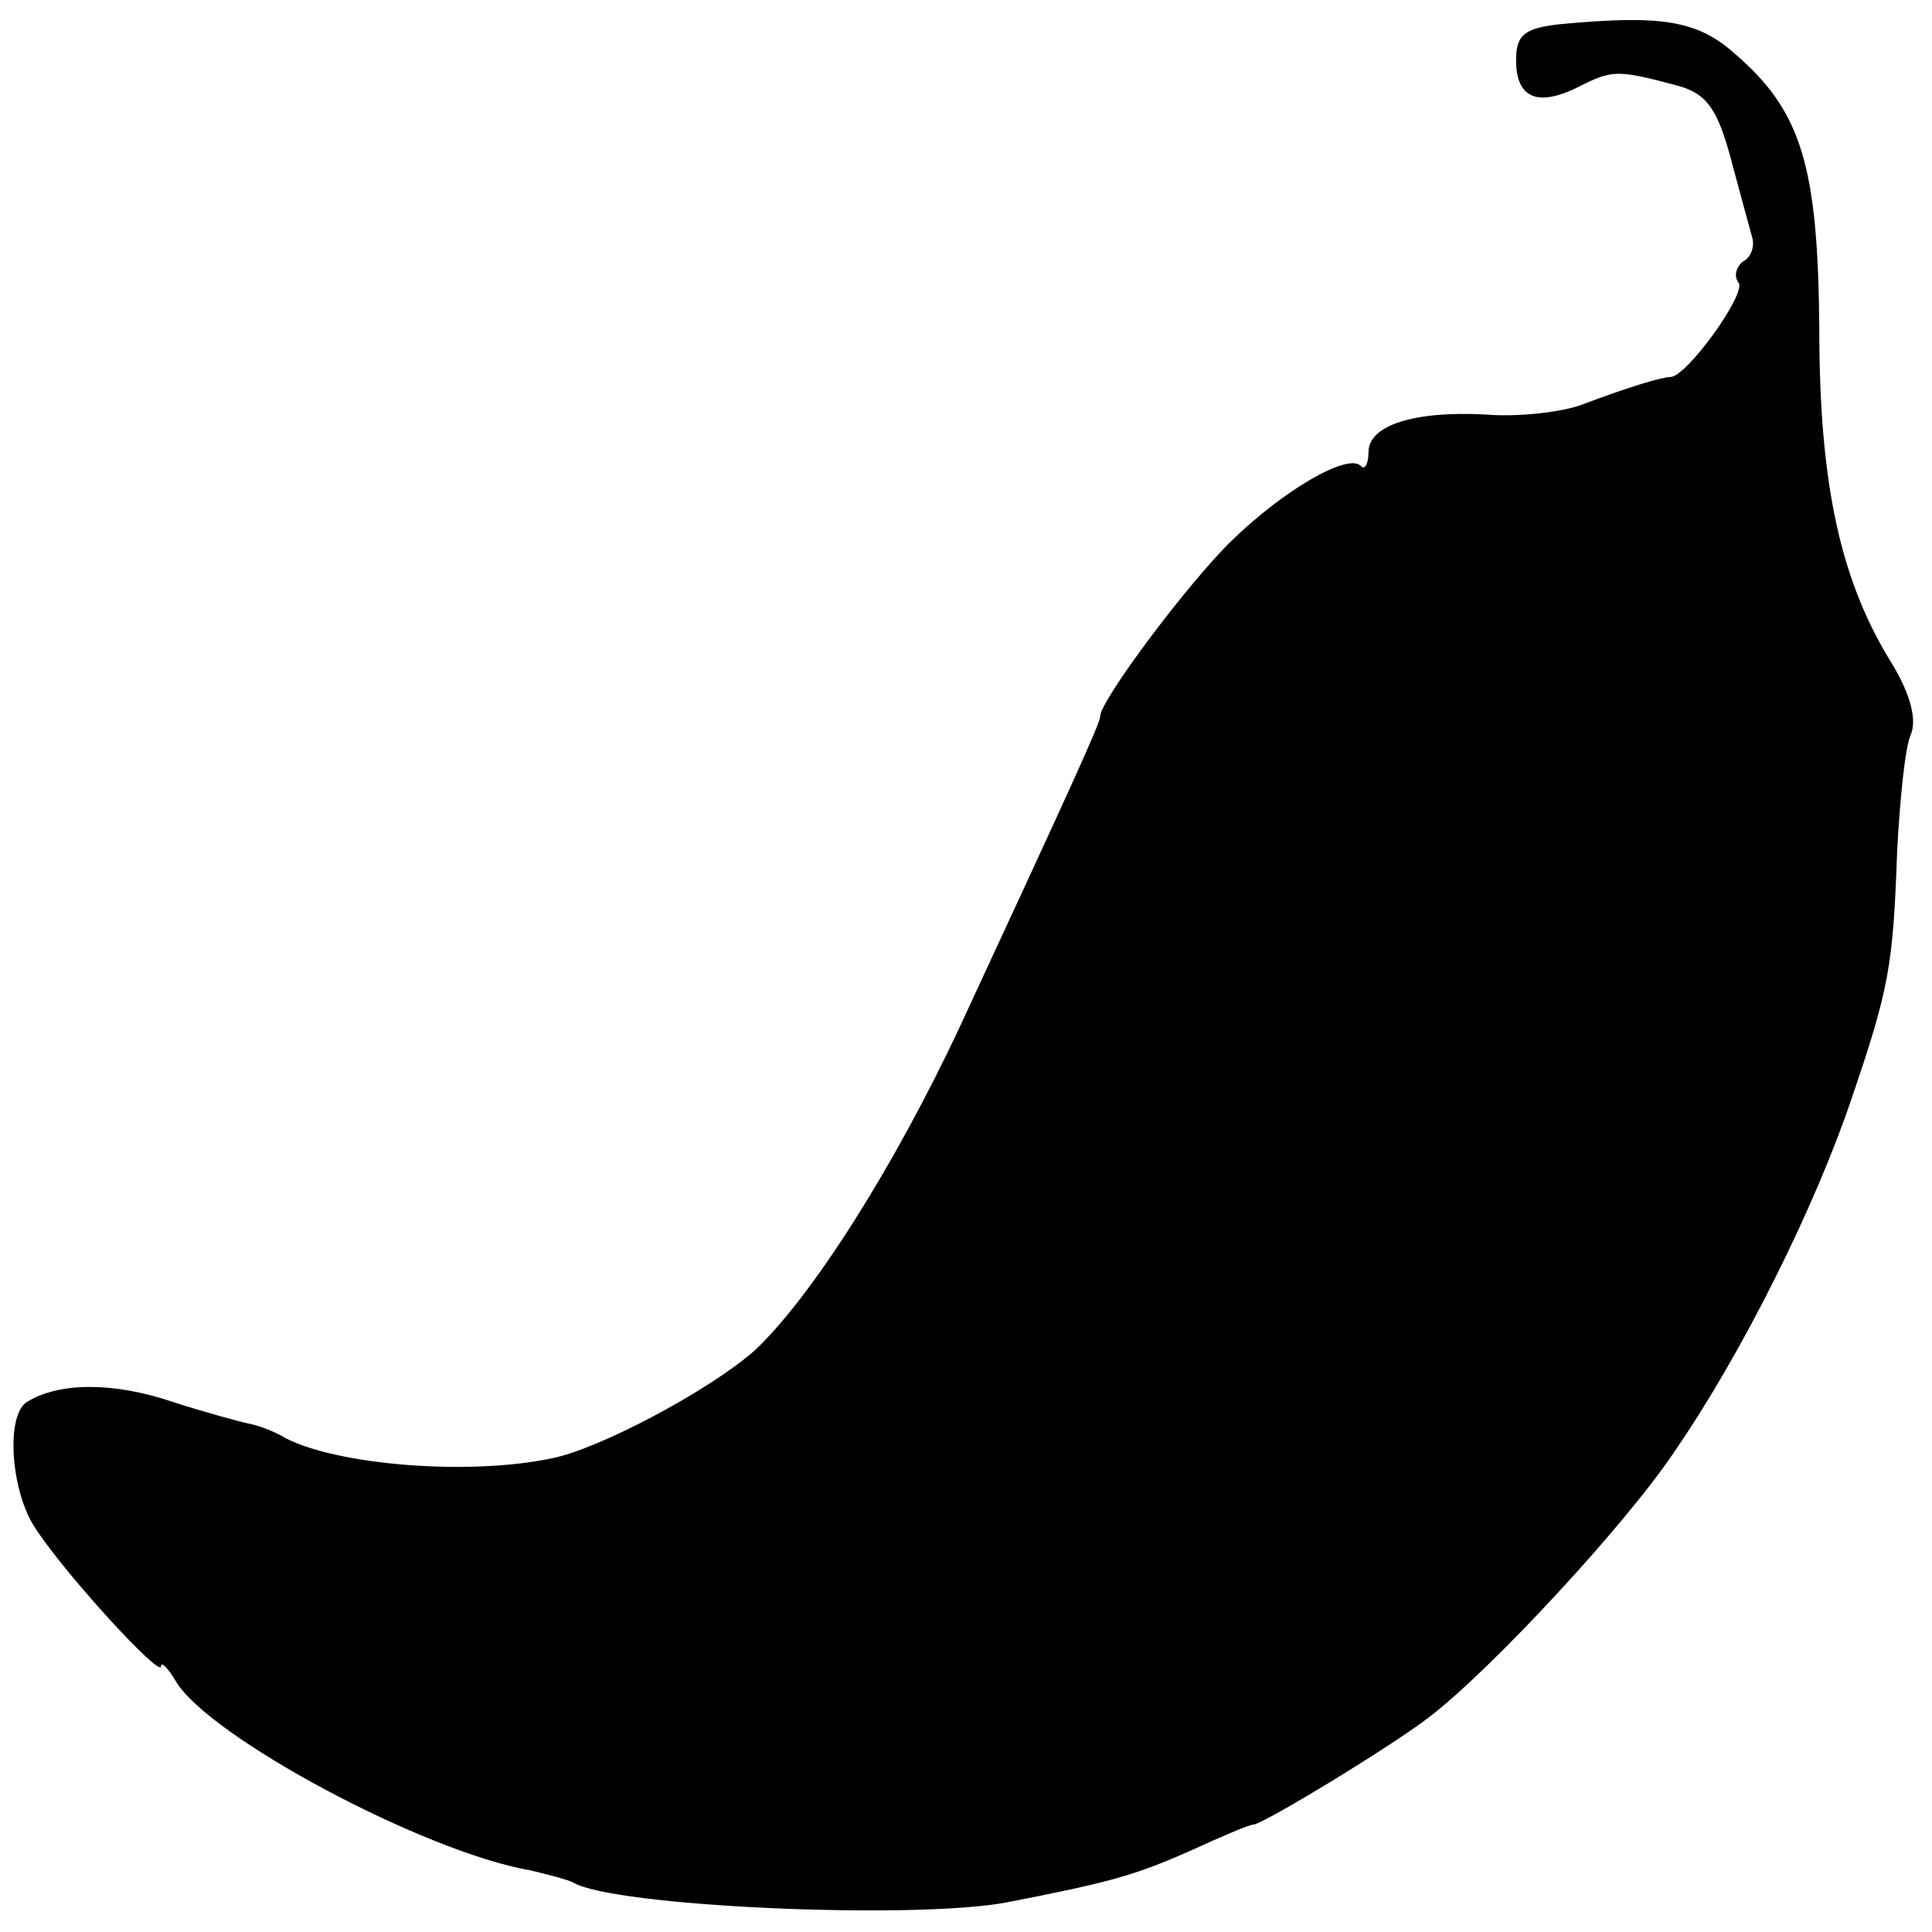
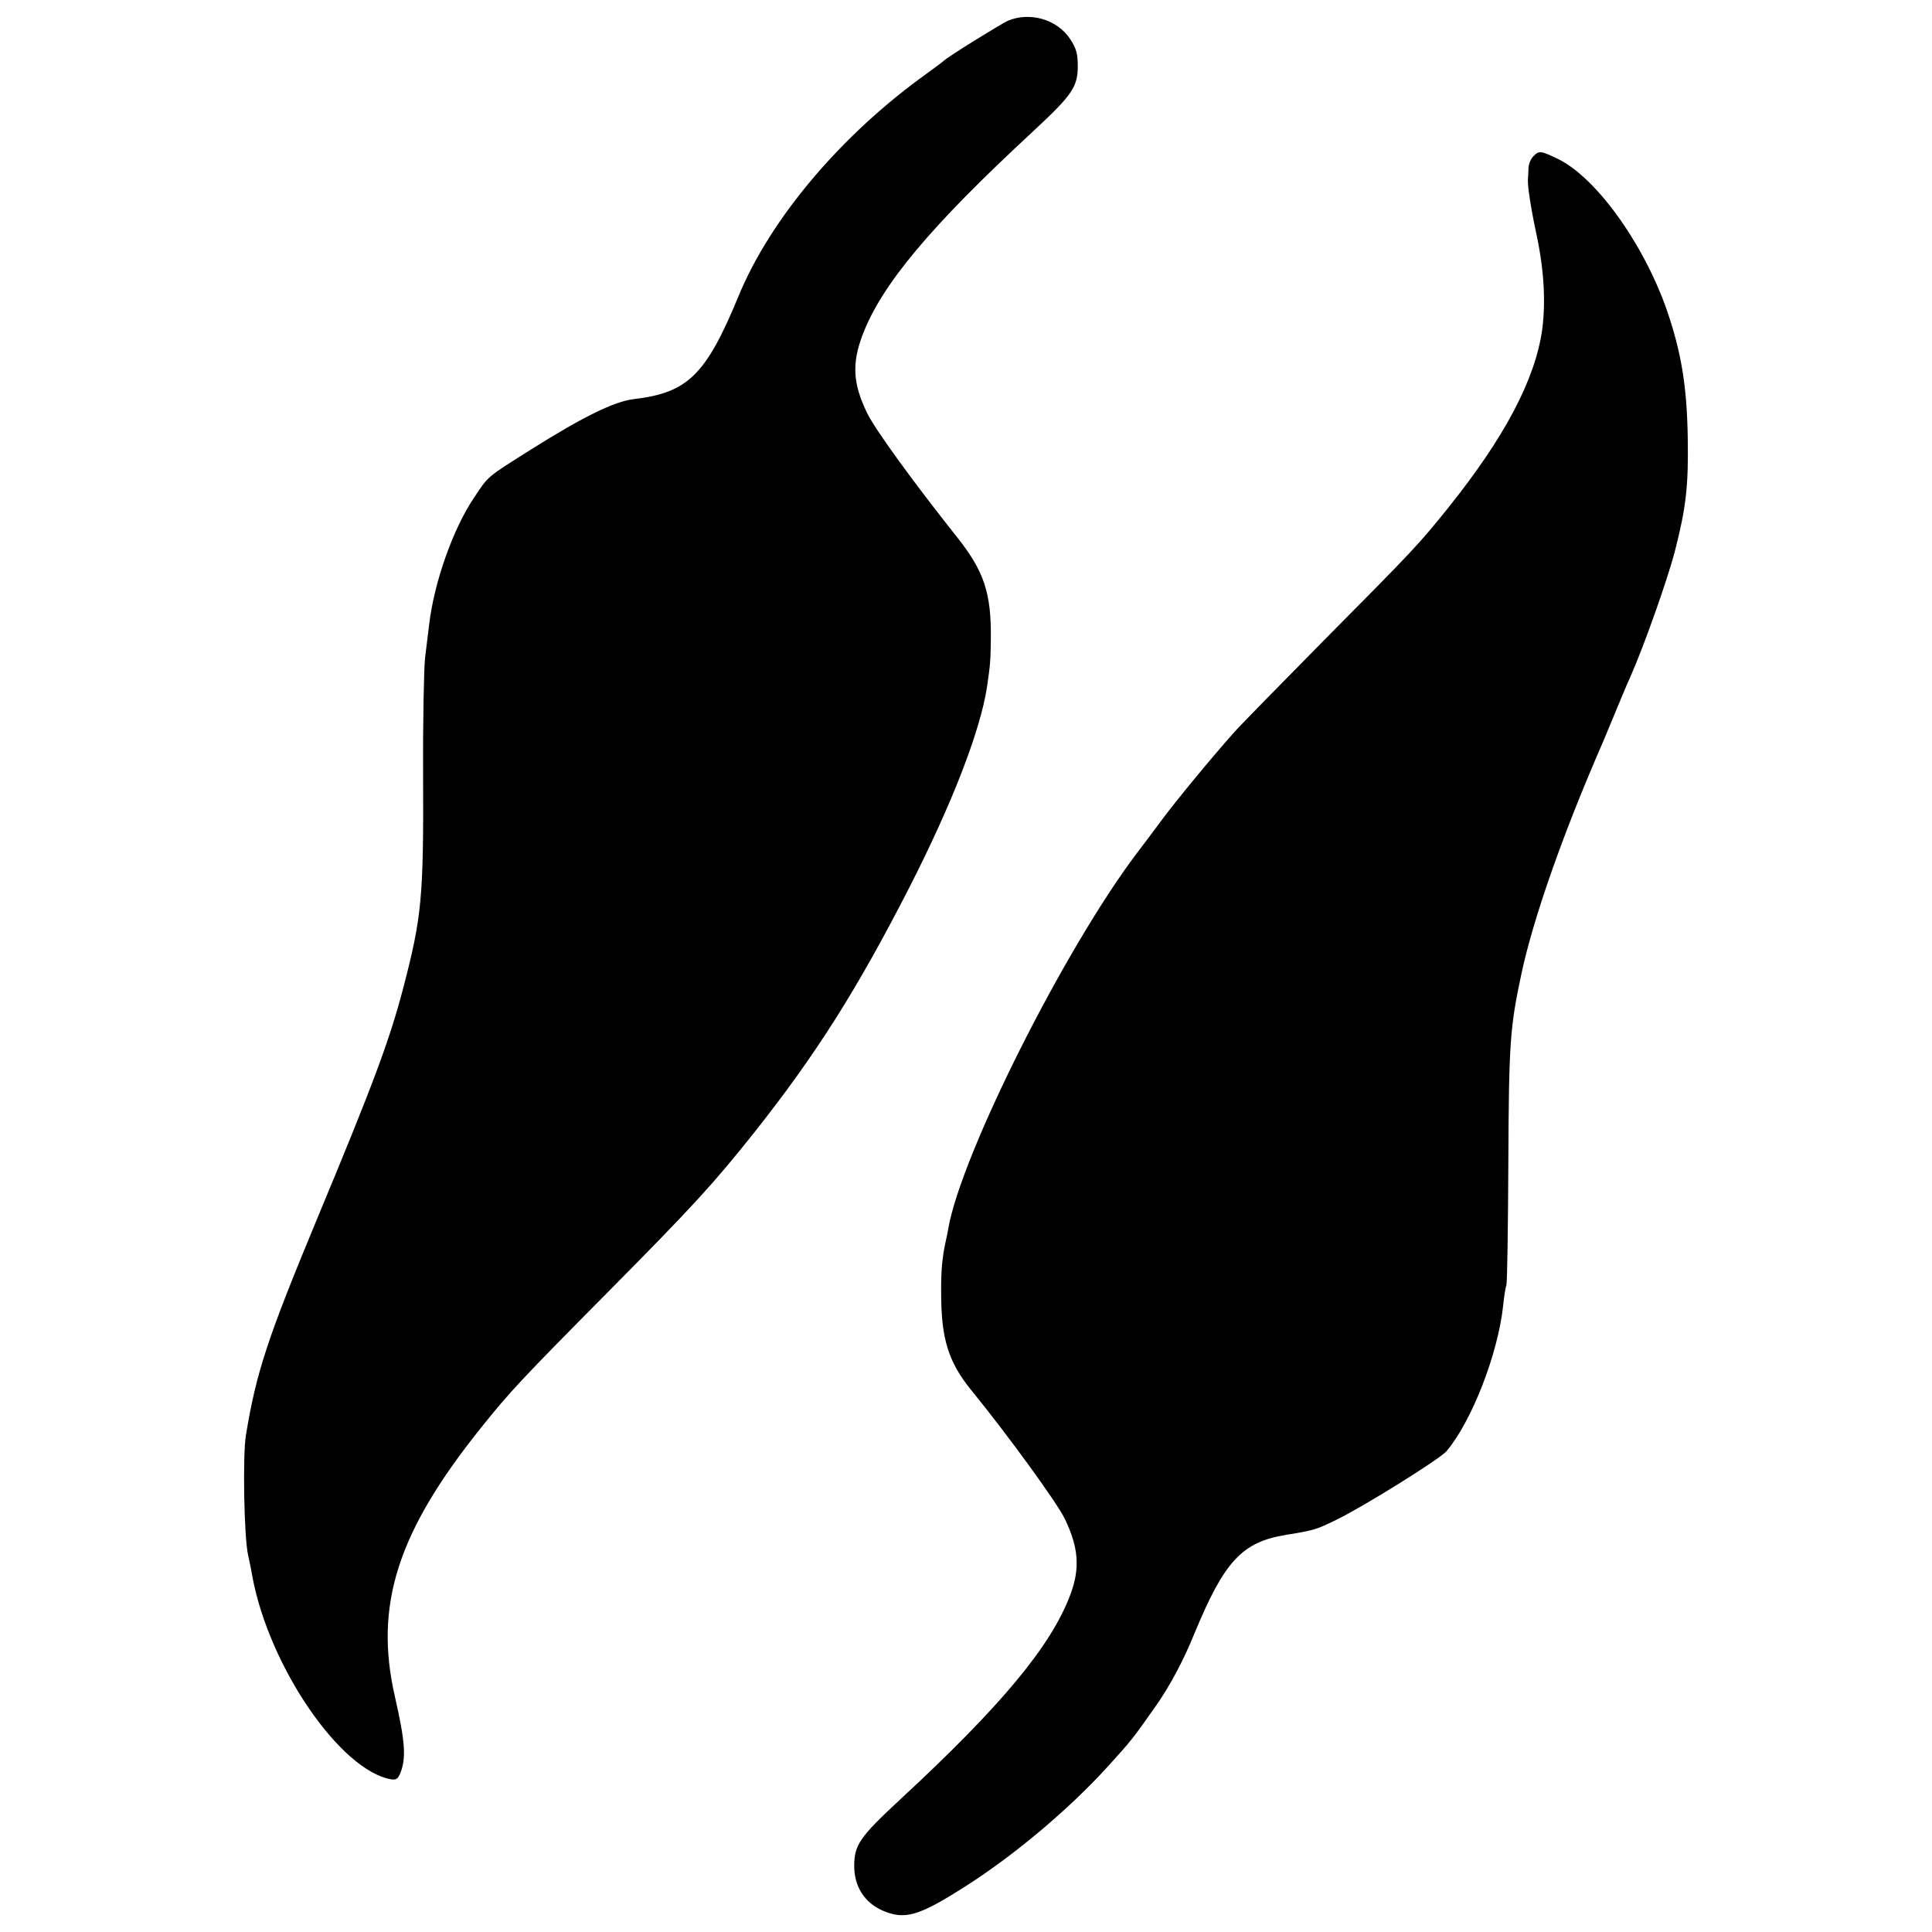
- <svg xmlns="http://www.w3.org/2000/svg" version="1.0" width="144pt" height="144pt" viewBox="0 0 144 144" preserveAspectRatio="xMidYMid meet">
-   <g transform="translate(0,144) scale(0.1,-0.1)" fill="#000000" stroke="none">
-     <path d="M1163 1422 c-27 -3 -33 -8 -33 -27 0 -29 17 -35 48 -19 24 12 28 12 73 0 21 -6 29 -17 39 -54 7 -26 14 -52 16 -59 2 -7 -1 -15 -7 -18 -5 -4 -7 -11 -3 -16 5 -9 -39 -70 -51 -70 -6 0 -30 -7 -67 -21 -14 -5 -46 -9 -70 -7 -54 3 -88 -8 -88 -28 0 -9 -3 -14 -6 -10 -10 9 -57 -18 -96 -56 -32 -31 -98 -119 -98 -131 0 -5 -21 -51 -104 -230 -50 -107 -112 -204 -154 -243 -33 -29 -115 -73 -151 -80 -62 -13 -159 -5 -198 15 -10 6 -22 10 -28 11 -5 1 -31 8 -56 16 -44 15 -85 15 -109 0 -16 -10 -12 -68 7 -95 23 -35 93 -111 93 -102 0 4 5 -1 11 -11 24 -41 184 -127 264 -141 13 -3 28 -7 32 -9 29 -18 253 -28 323 -15 77 15 95 20 136 38 24 11 45 20 48 20 7 0 104 59 131 80 46 35 147 144 183 198 51 74 105 183 132 263 28 82 31 99 34 184 2 39 6 78 10 87 5 11 0 30 -13 52 -39 62 -55 134 -55 251 -1 121 -13 162 -63 205 -28 25 -55 29 -130 22z" />
+ <svg xmlns="http://www.w3.org/2000/svg" version="1.0" width="700pt" height="700pt" viewBox="0 0 700 700" preserveAspectRatio="xMidYMid meet">
+   <g transform="translate(0,700) scale(0.1,-0.1)" fill="#000000" stroke="none">
+     <path d="M3652 6925 c-26 -12 -222 -133 -232 -145 -3 -3 -30 -23 -60 -45 -311 -222 -569 -527 -685 -810 -117 -283 -183 -348 -378 -371 -70 -8 -183 -63 -372 -182 -165 -104 -154 -95 -208 -176 -76 -113 -144 -306 -162 -458 -4 -29 -10 -84 -15 -123 -4 -38 -8 -227 -7 -420 2 -451 -5 -517 -72 -775 -50 -190 -108 -346 -310 -831 -181 -436 -222 -558 -260 -789 -12 -71 -7 -370 8 -435 6 -27 13 -61 15 -75 60 -327 319 -706 504 -737 17 -3 25 3 33 24 21 54 17 113 -20 275 -76 331 8 596 311 974 106 132 139 168 462 494 310 313 380 390 529 577 224 283 372 517 562 888 155 304 256 565 281 725 12 83 13 95 14 175 2 164 -24 245 -121 367 -162 204 -299 393 -327 451 -52 107 -56 179 -17 283 69 182 245 393 618 738 142 132 162 161 162 237 0 45 -6 65 -28 98 -47 71 -145 99 -225 66z" />
+     <path d="M5556 6434 c-9 -8 -17 -27 -18 -42 0 -15 -2 -34 -2 -42 -2 -22 11 -106 29 -190 29 -133 36 -248 23 -352 -25 -182 -136 -392 -341 -648 -109 -135 -116 -143 -455 -485 -158 -160 -303 -308 -322 -330 -80 -90 -200 -235 -260 -315 -35 -47 -75 -101 -90 -120 -262 -346 -636 -1090 -684 -1360 -2 -14 -7 -36 -10 -50 -12 -54 -17 -108 -16 -185 0 -165 26 -248 106 -348 137 -168 314 -412 342 -470 50 -104 56 -179 20 -275 -70 -186 -249 -402 -621 -746 -142 -132 -162 -161 -162 -237 0 -74 37 -132 102 -161 80 -35 131 -21 297 85 176 111 380 282 521 438 82 90 91 101 177 224 49 71 95 157 135 255 109 264 173 333 333 359 103 17 107 18 183 55 95 46 373 219 398 248 91 108 186 351 205 526 3 30 8 65 12 76 3 12 6 212 7 446 2 434 6 487 47 680 43 202 150 507 293 835 7 17 30 71 50 120 21 50 43 104 51 120 51 115 137 359 163 460 40 157 49 234 46 410 -3 188 -24 312 -77 465 -85 241 -257 479 -395 545 -61 29 -67 30 -87 9z" />
  </g>
</svg>
